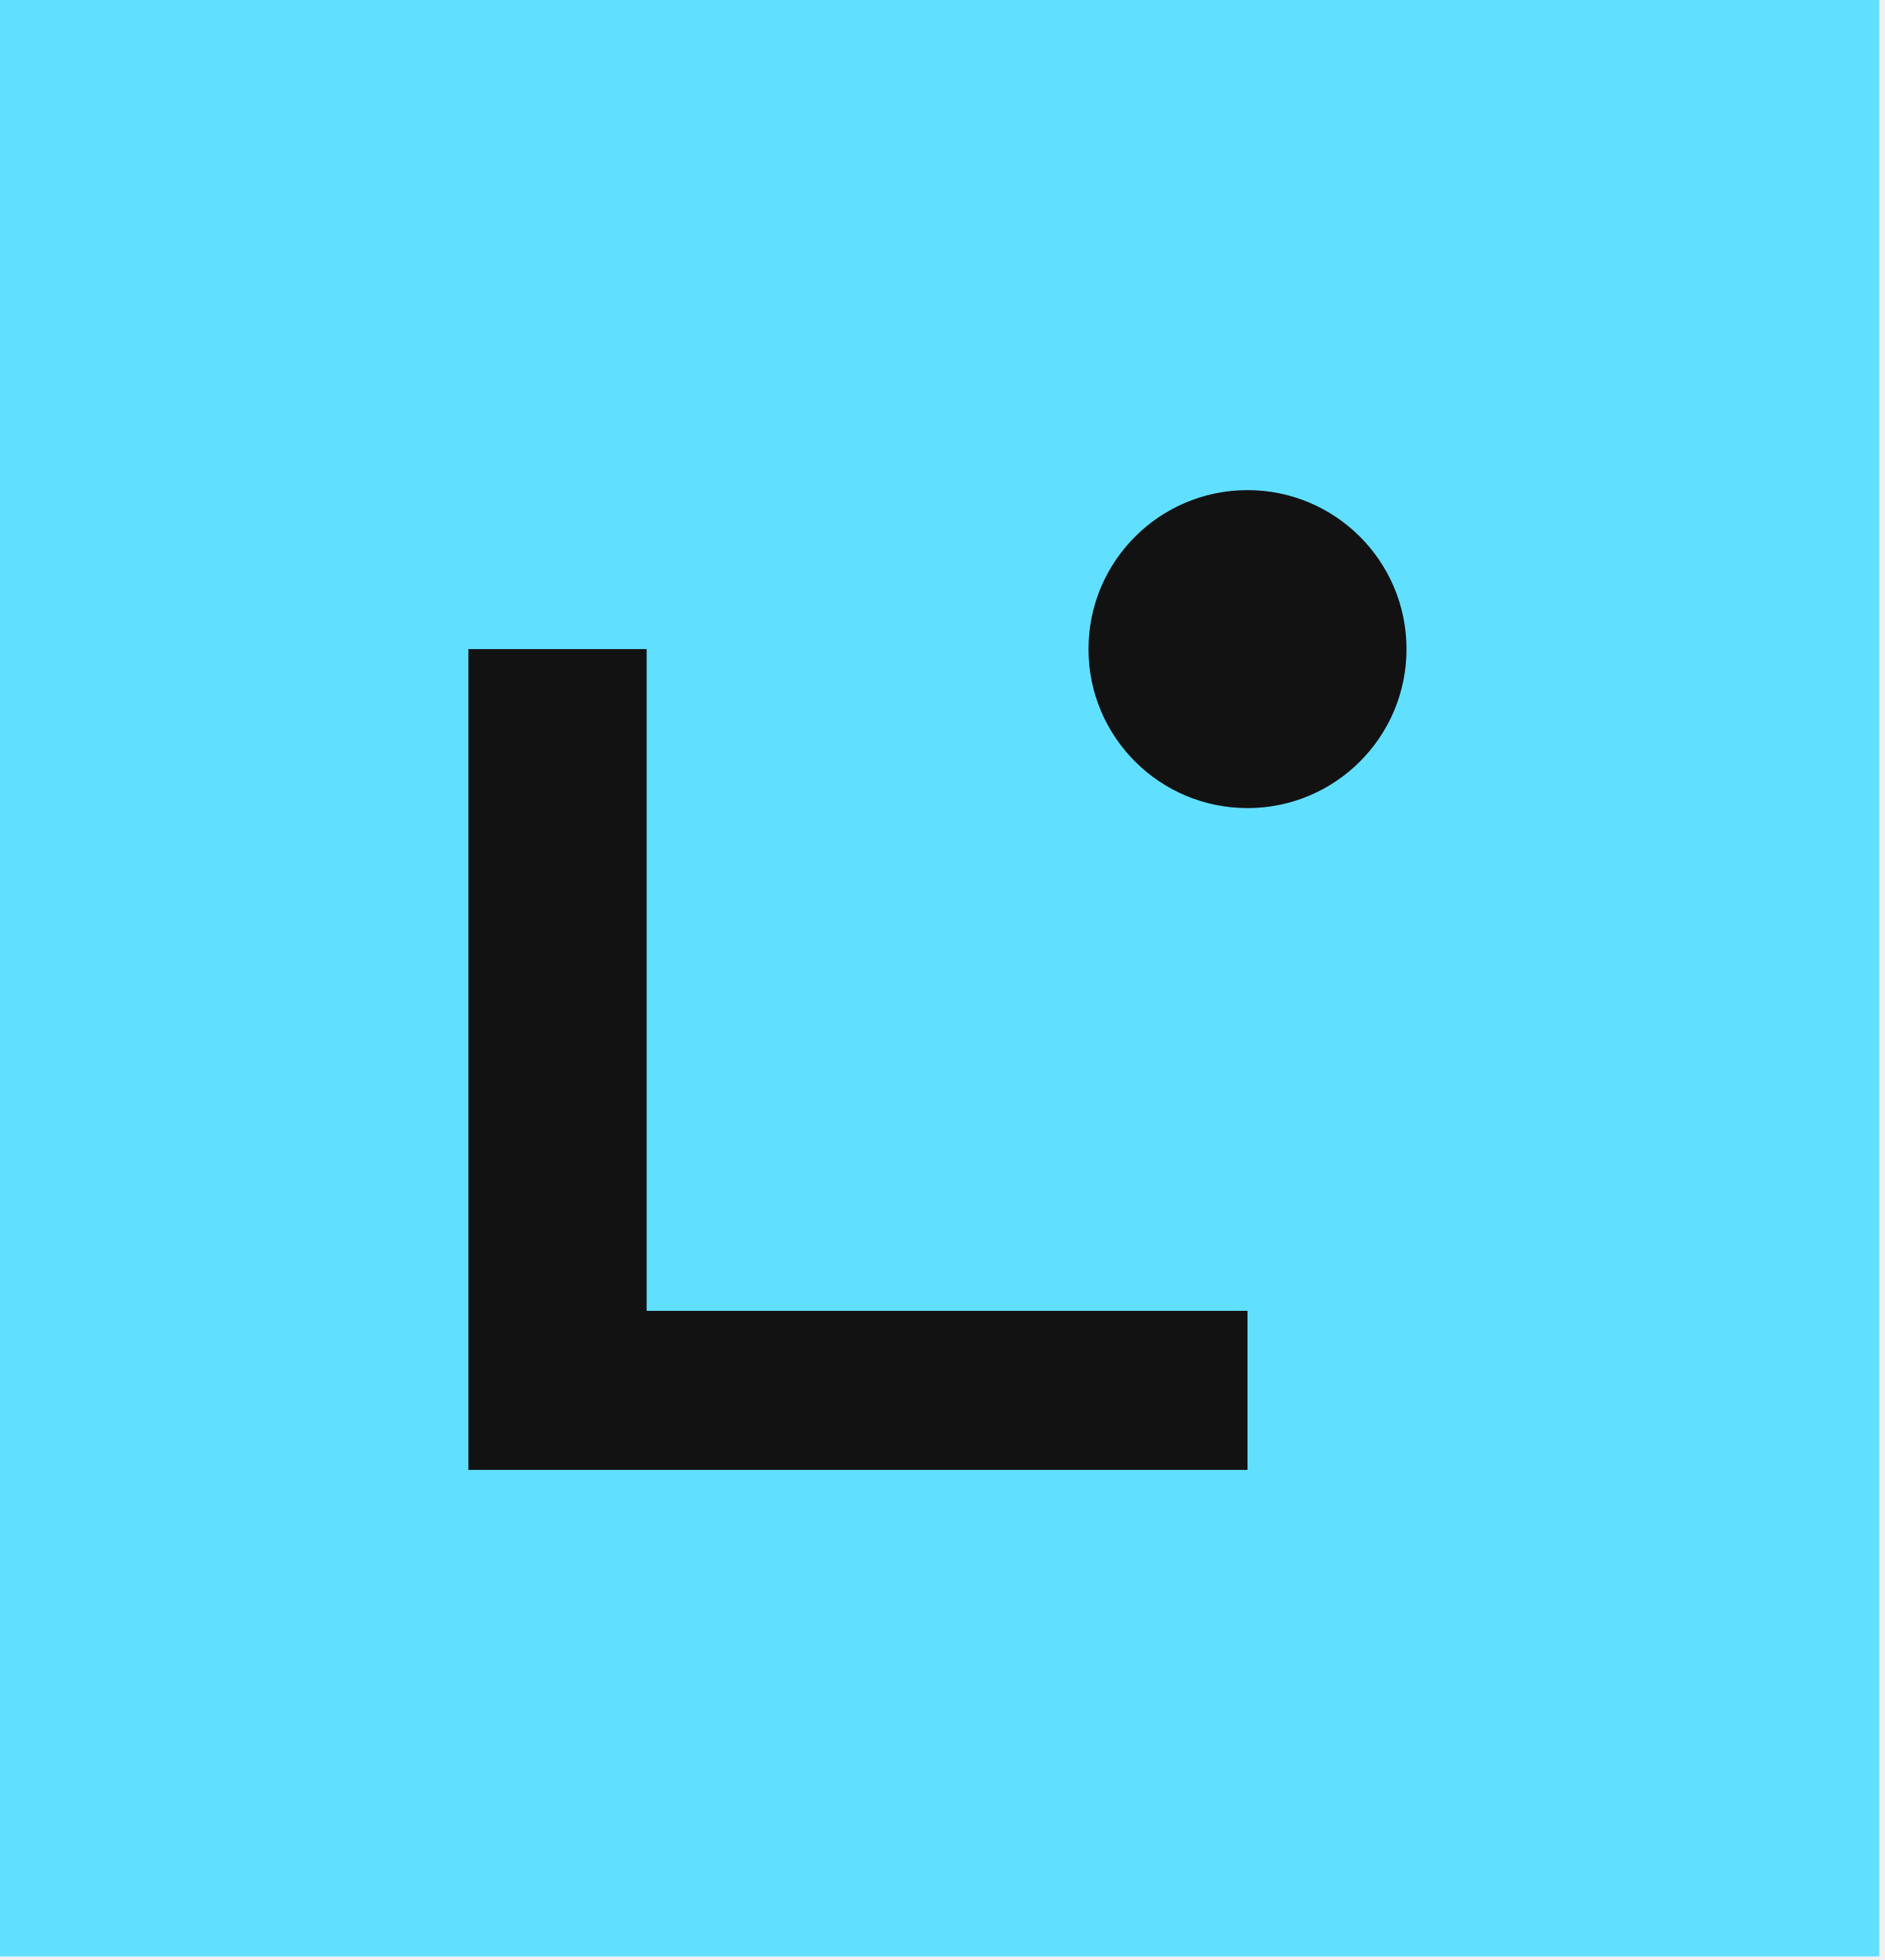
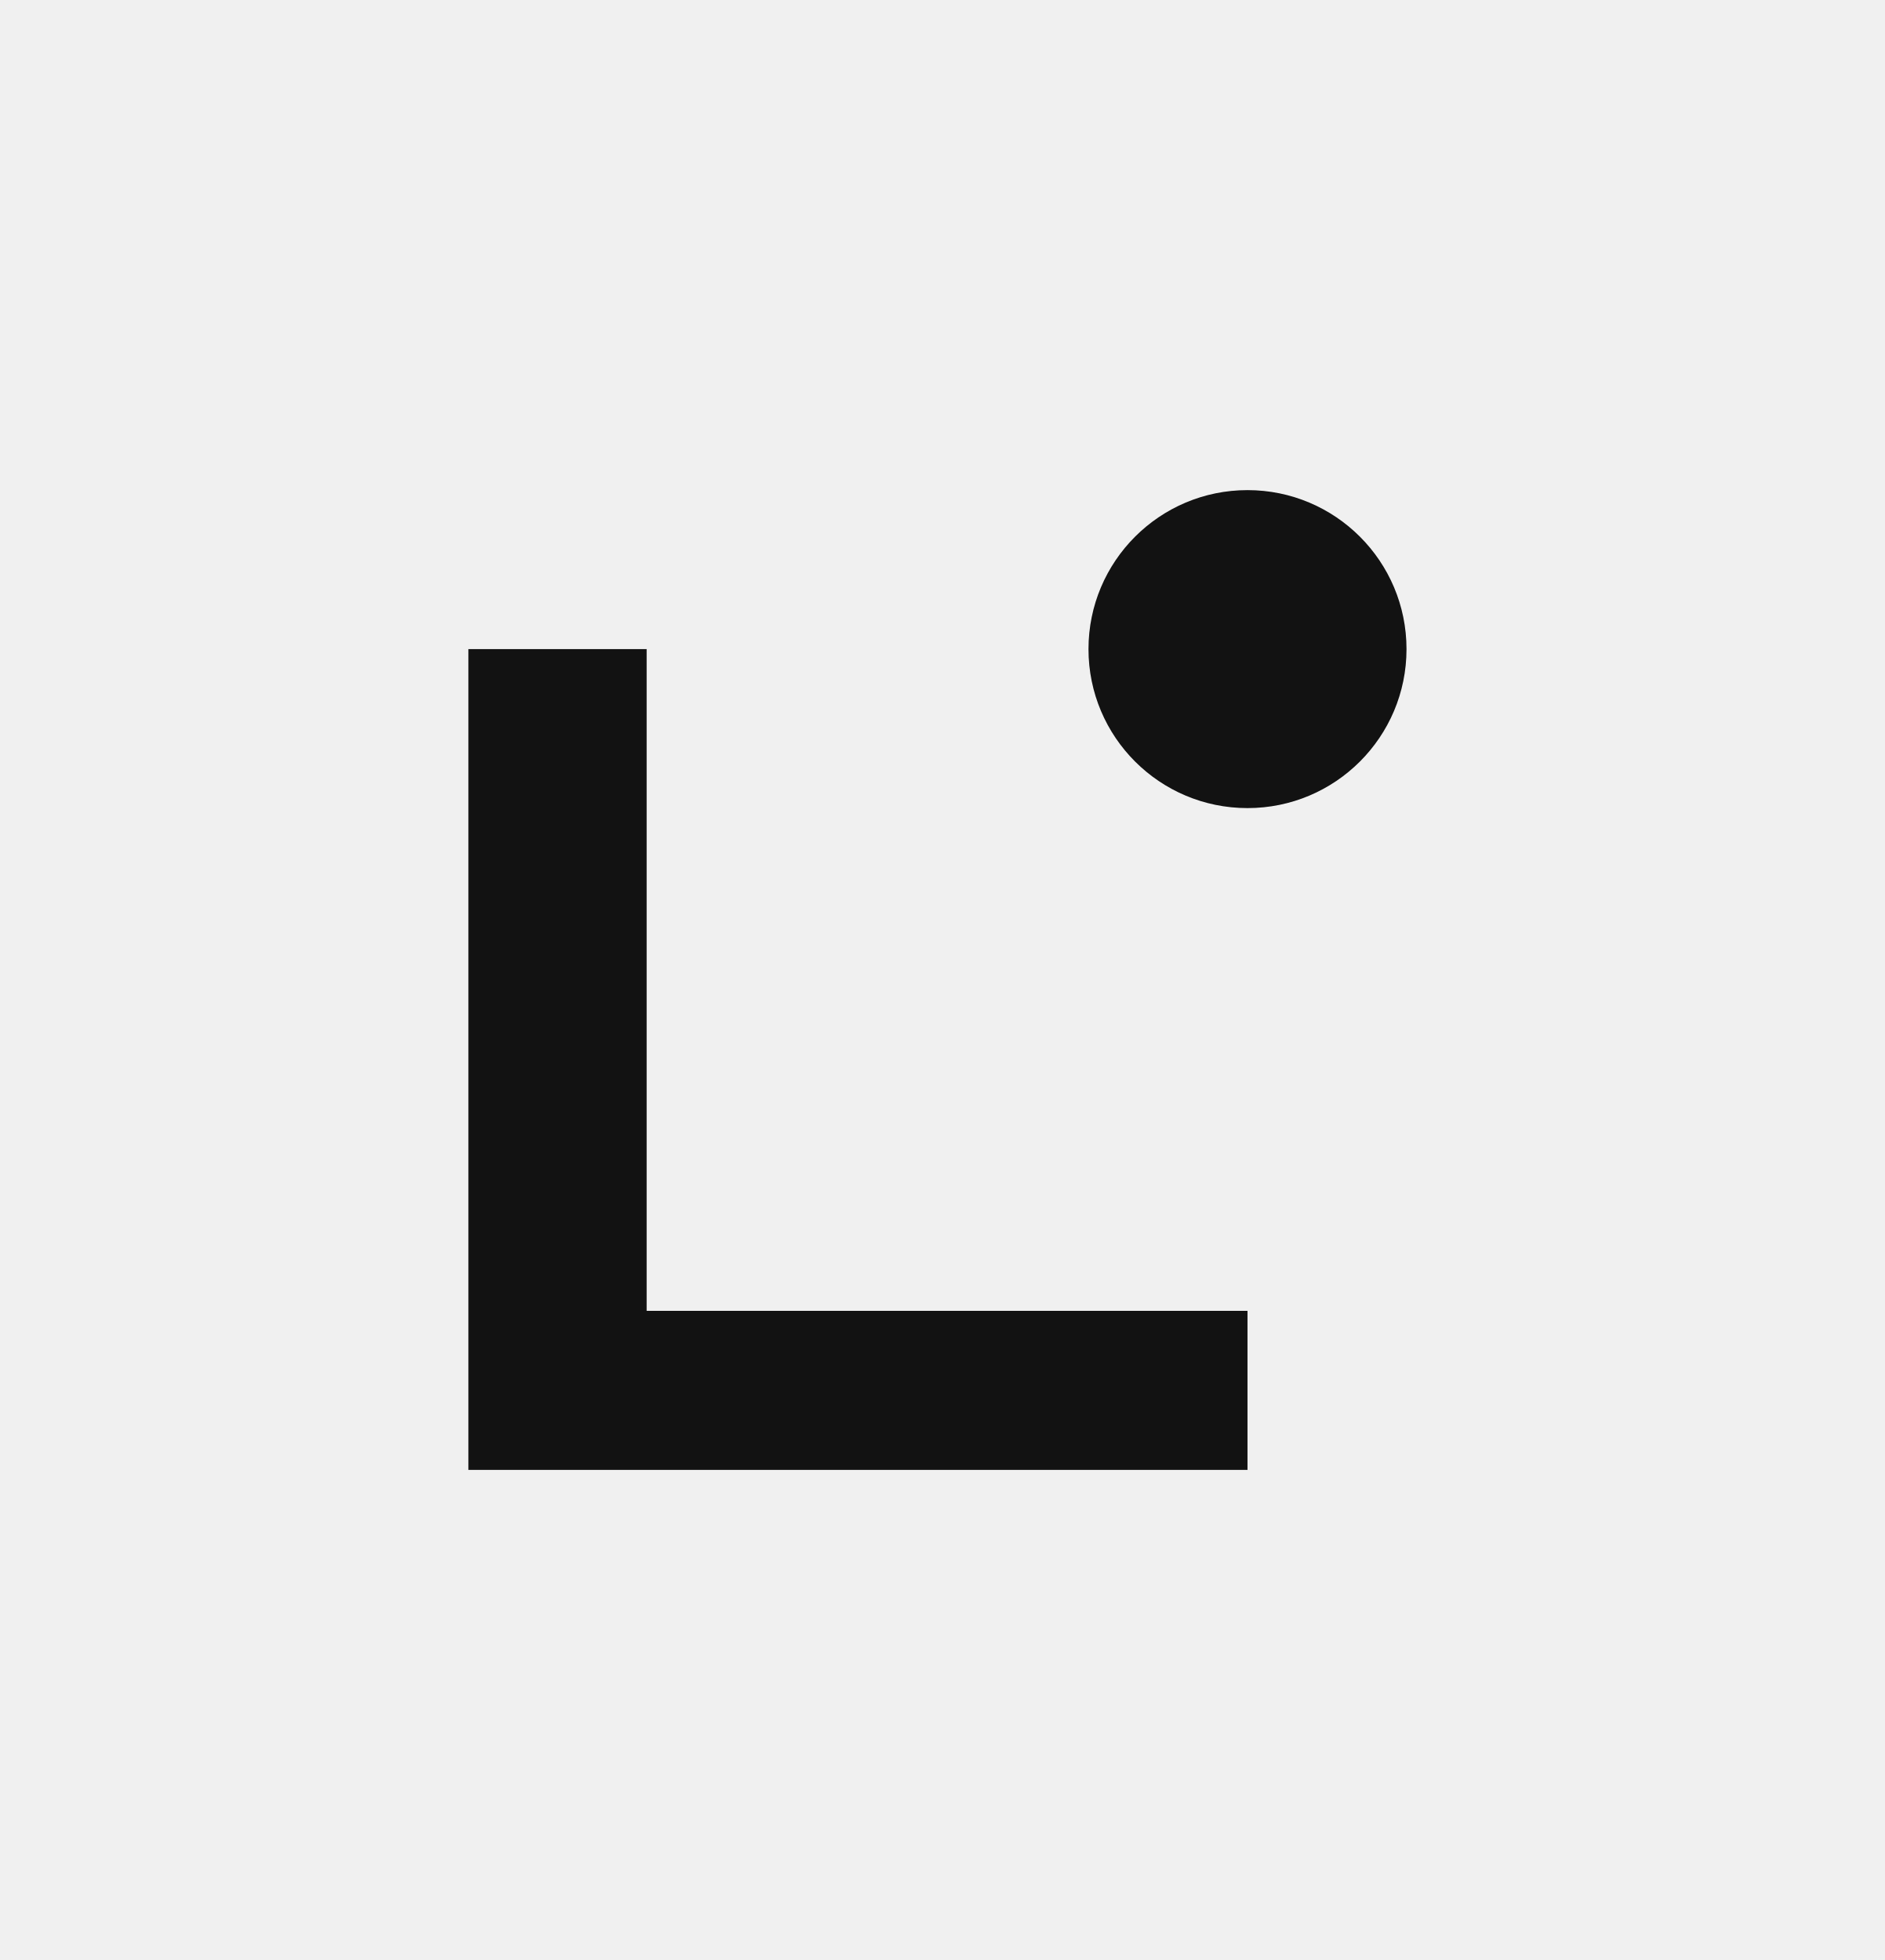
<svg xmlns="http://www.w3.org/2000/svg" width="200" height="208" viewBox="0 0 200 208" fill="none">
-   <rect width="199.4" height="207.623" fill="#61DFFF" />
+   <rect width="199.4" height="207.623" fill="transparent" />
  <g clip-path="url(#clip0_2318_291)">
    <path d="M132.369 155.99H49.7V68.885H68.615V139.109H132.369V155.981V155.99Z" fill="#121212" />
    <path d="M132.369 85.757C141.687 85.757 149.241 78.204 149.241 68.885C149.241 59.567 141.687 52.013 132.369 52.013C123.05 52.013 115.497 59.567 115.497 68.885C115.497 78.204 123.05 85.757 132.369 85.757Z" fill="#121212" />
  </g>
  <defs>
    <clipPath id="clip0_2318_291">
      <rect width="99.541" height="103.977" fill="white" transform="translate(49.7001 52.0134)" />
    </clipPath>
  </defs>
</svg>
